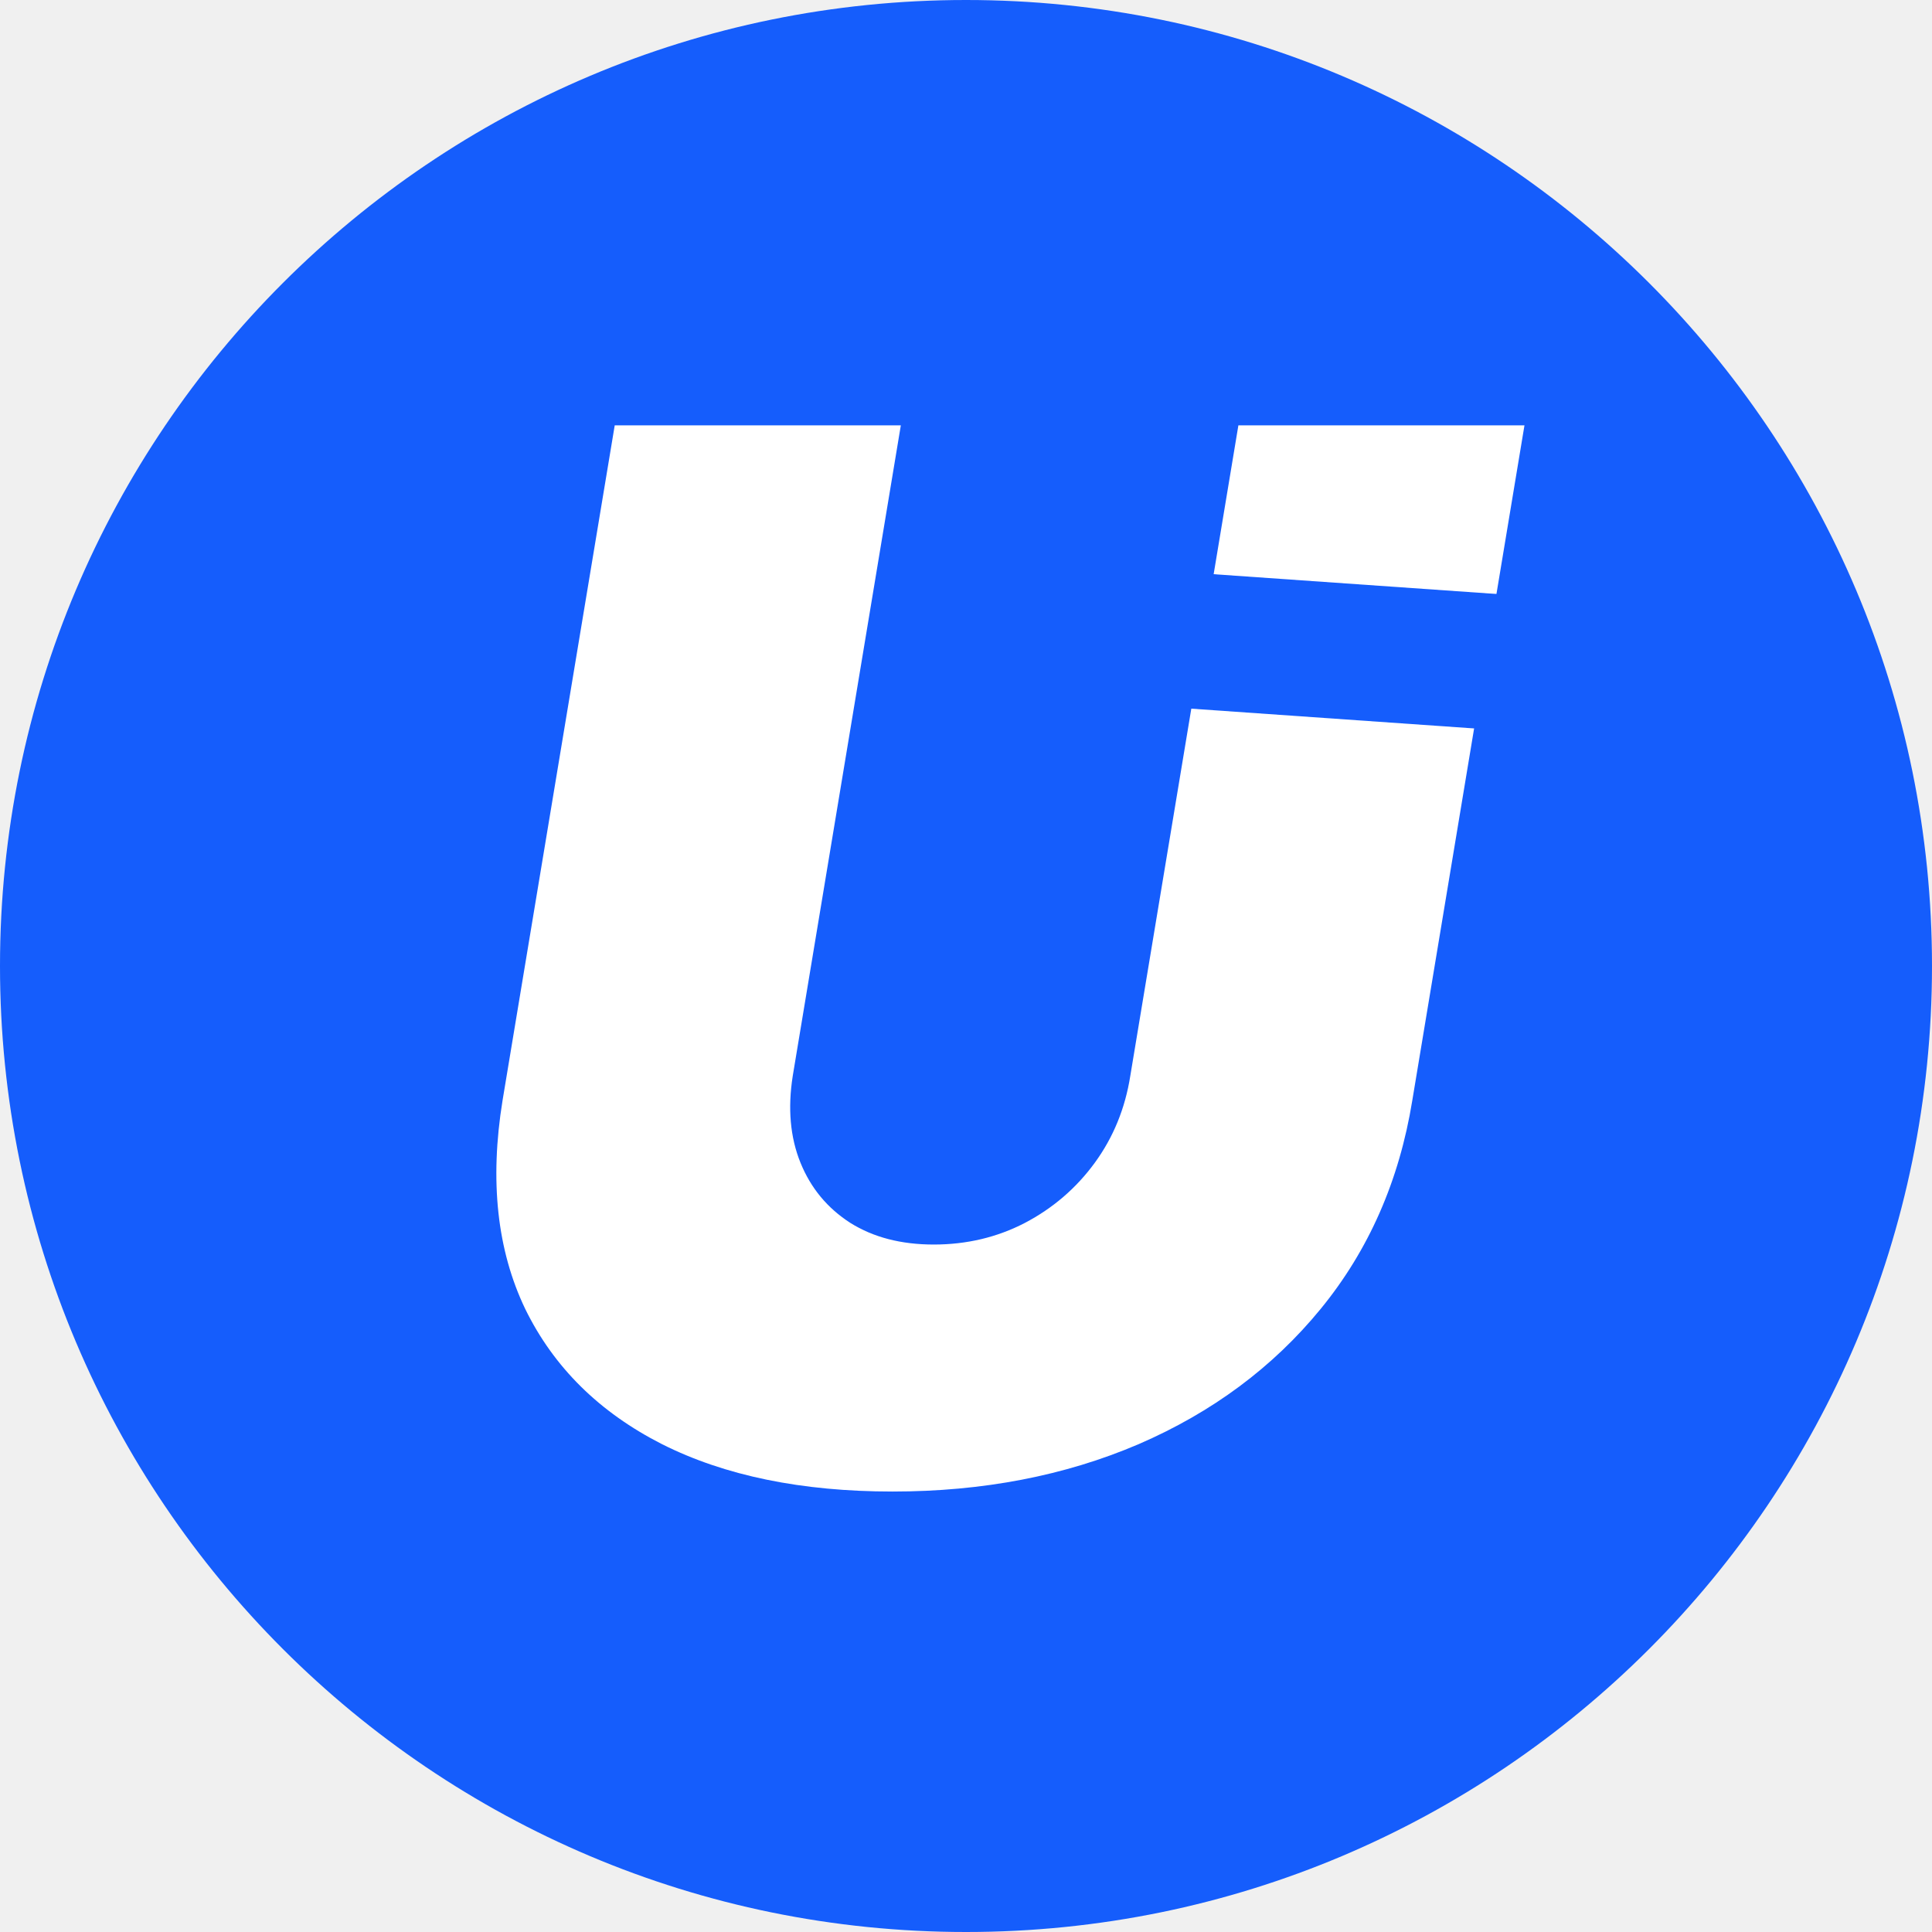
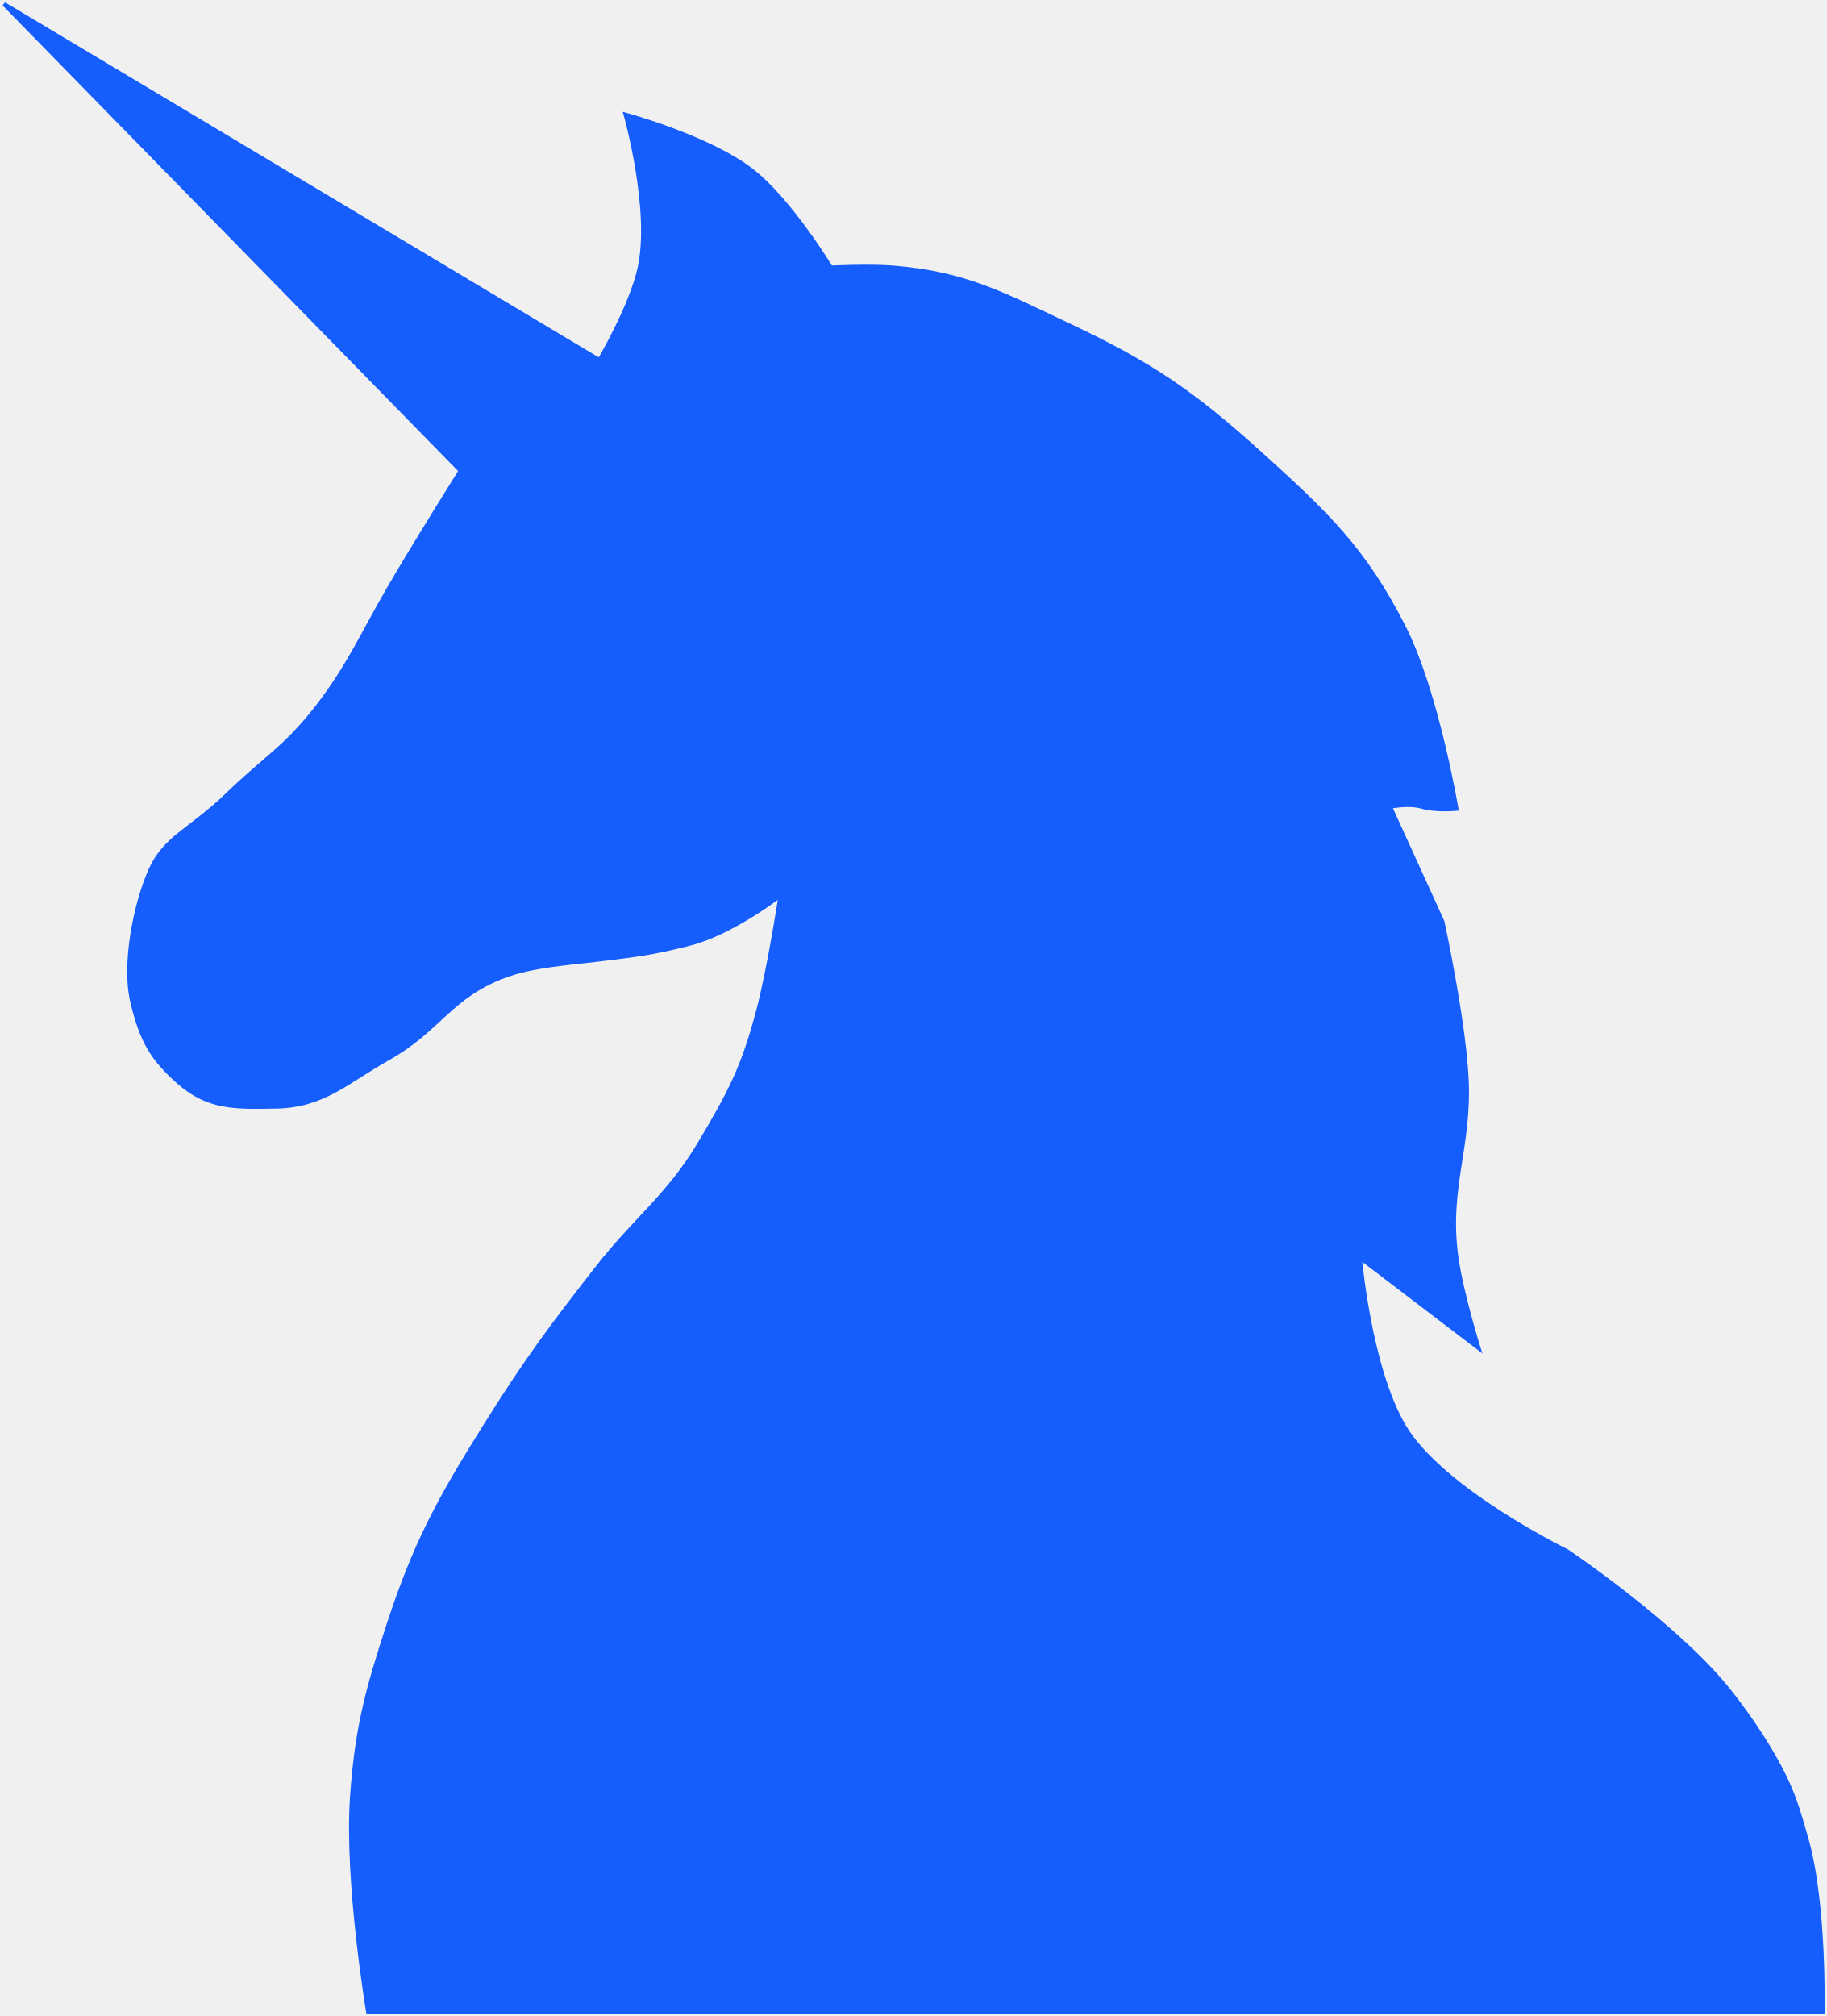
- <svg xmlns="http://www.w3.org/2000/svg" width="128" height="128" viewBox="0 0 128 128" fill="none">
-   <circle cx="64" cy="64" r="64" fill="#155DFC" />
-   <g clip-path="url(#clip0_32_5)">
-     <path d="M82.046 28.182H101L93.568 72.909C92.704 78.227 90.682 82.829 87.5 86.716C84.341 90.579 80.318 93.568 75.432 95.682C70.546 97.773 65.114 98.818 59.136 98.818C53.114 98.818 48.023 97.773 43.864 95.682C39.705 93.568 36.682 90.579 34.795 86.716C32.932 82.829 32.432 78.227 33.295 72.909L40.727 28.182H59.682L52.523 71.273C52.182 73.432 52.352 75.352 53.034 77.034C53.716 78.716 54.818 80.046 56.341 81.023C57.864 81.977 59.705 82.454 61.864 82.454C64.046 82.454 66.057 81.977 67.898 81.023C69.761 80.046 71.307 78.716 72.534 77.034C73.761 75.352 74.546 73.432 74.886 71.273L82.046 28.182Z" fill="white" />
-     <rect x="78.598" y="37.916" width="22.415" height="8.99" transform="rotate(4 78.598 37.9155)" fill="#155DFC" />
-   </g>
-   <defs>
-     <clipPath id="clip0_32_5">
-       <rect width="69" height="72" fill="white" transform="translate(32 28)" />
-     </clipPath>
-   </defs>
+ <svg xmlns="http://www.w3.org/2000/svg" width="454" height="501" viewBox="0 0 454 501" fill="none">
+   <path d="M91.5 500H453C453 500 453.62 473.22 449 457L448.982 456.938C446.877 449.547 445.661 445.278 442 438.5C439.194 433.306 435.216 427.146 430 420.5C417.093 404.056 389.5 385.5 389.5 385.5C389.5 385.5 358.374 370.32 349 354.5C340.357 339.913 338 312.5 338 312.5L367.5 335C367.5 335 363.261 321.457 362 312.5C359.547 295.071 365.506 285.072 364.5 267.5C363.63 252.308 358.5 229 358.5 229L345.5 200.5C345.5 200.5 350 199.5 353.5 200.5C357 201.5 362 201 362 201C362 201 357.159 172.162 349 156C339.063 136.315 329.356 127.289 313 112.5C296.61 97.681 285.984 90.427 266 81C249.637 73.281 240.035 67.933 222 66.5C215.966 66.02 206.5 66.5 206.5 66.5C206.5 66.5 196.493 49.965 187 42.5C176.418 34.179 155.5 28.5 155.5 28.5C155.5 28.5 162.138 51.931 159 66.5C156.938 76.075 149 89.5 149 89.5L1 1L114.5 117C114.5 117 103.275 134.828 96.5 146.5C90.226 157.309 86.638 165.607 79 175.5C70.98 185.888 65.921 188.364 56.5 197.5C47.579 206.151 41.151 208 37.5 216C33.849 224 30.479 239.463 33 249.5C35.234 258.393 37.604 262.957 44.5 269C51.885 275.472 58.682 275.154 68.5 275C80.395 274.813 86.128 268.826 96.5 263C109.268 255.828 111.775 247.609 125.5 242.5C132.427 239.921 141.163 239.394 148.5 238.5C158.191 237.319 162.04 236.913 171.5 234.5C182.014 231.818 194 222.5 194 222.5C194 222.5 191.261 240.505 188.5 251C184.763 265.208 181.506 271.371 174 284C166.116 297.264 157.997 302.838 148.5 315C136.674 330.145 130.695 338.213 120.5 354.5C109.101 372.71 103.171 383.579 96.5 404C91.232 420.127 88.683 429.576 87.5 446.5C86.035 467.452 91.5 500 91.5 500Z" fill="#155DFC" />
+   <path d="M449 457C453.62 473.22 453 500 453 500H91.5C91.5 500 86.035 467.452 87.5 446.5C88.683 429.576 91.232 420.127 96.5 404C103.171 383.579 109.101 372.71 120.5 354.5C130.695 338.213 136.674 330.145 148.5 315C157.997 302.838 166.116 297.264 174 284C181.506 271.371 184.763 265.208 188.5 251C191.261 240.505 194 222.5 194 222.5C194 222.5 182.014 231.818 171.5 234.5C162.04 236.913 158.191 237.319 148.5 238.5C141.163 239.394 132.427 239.921 125.5 242.5C111.775 247.609 109.268 255.828 96.5 263C86.128 268.826 80.395 274.813 68.5 275C58.682 275.154 51.885 275.472 44.5 269C37.604 262.957 35.234 258.393 33 249.5C30.479 239.463 33.849 224 37.5 216C41.151 208 47.579 206.151 56.5 197.5C65.921 188.364 70.98 185.888 79 175.5C86.638 165.607 90.226 157.309 96.5 146.5C103.275 134.828 114.5 117 114.5 117L1 1L149 89.5C149 89.5 156.938 76.075 159 66.5C162.138 51.931 155.5 28.5 155.5 28.5C155.5 28.5 176.418 34.179 187 42.5C196.493 49.965 206.5 66.5 206.5 66.5C206.5 66.5 215.966 66.02 222 66.5C240.035 67.933 249.637 73.281 266 81C285.984 90.427 296.61 97.681 313 112.5C329.356 127.289 339.063 136.315 349 156C357.159 172.162 362 201 362 201C362 201 357 201.5 353.5 200.5C350 199.5 345.5 200.5 345.5 200.5L358.5 229C358.5 229 363.63 252.308 364.5 267.5C365.506 285.072 359.547 295.071 362 312.5C363.261 321.457 367.5 335 367.5 335L338 312.5C338 312.5 340.357 339.913 349 354.5C358.374 370.32 389.5 385.5 389.5 385.5C389.5 385.5 417.093 404.056 430 420.5C435.216 427.146 439.194 433.306 442 438.5C445.661 445.278 446.877 449.547 448.982 456.938M449 457L448.982 456.938M449 457C448.994 456.979 448.988 456.959 448.982 456.938" stroke="#155DFC" />
</svg>
